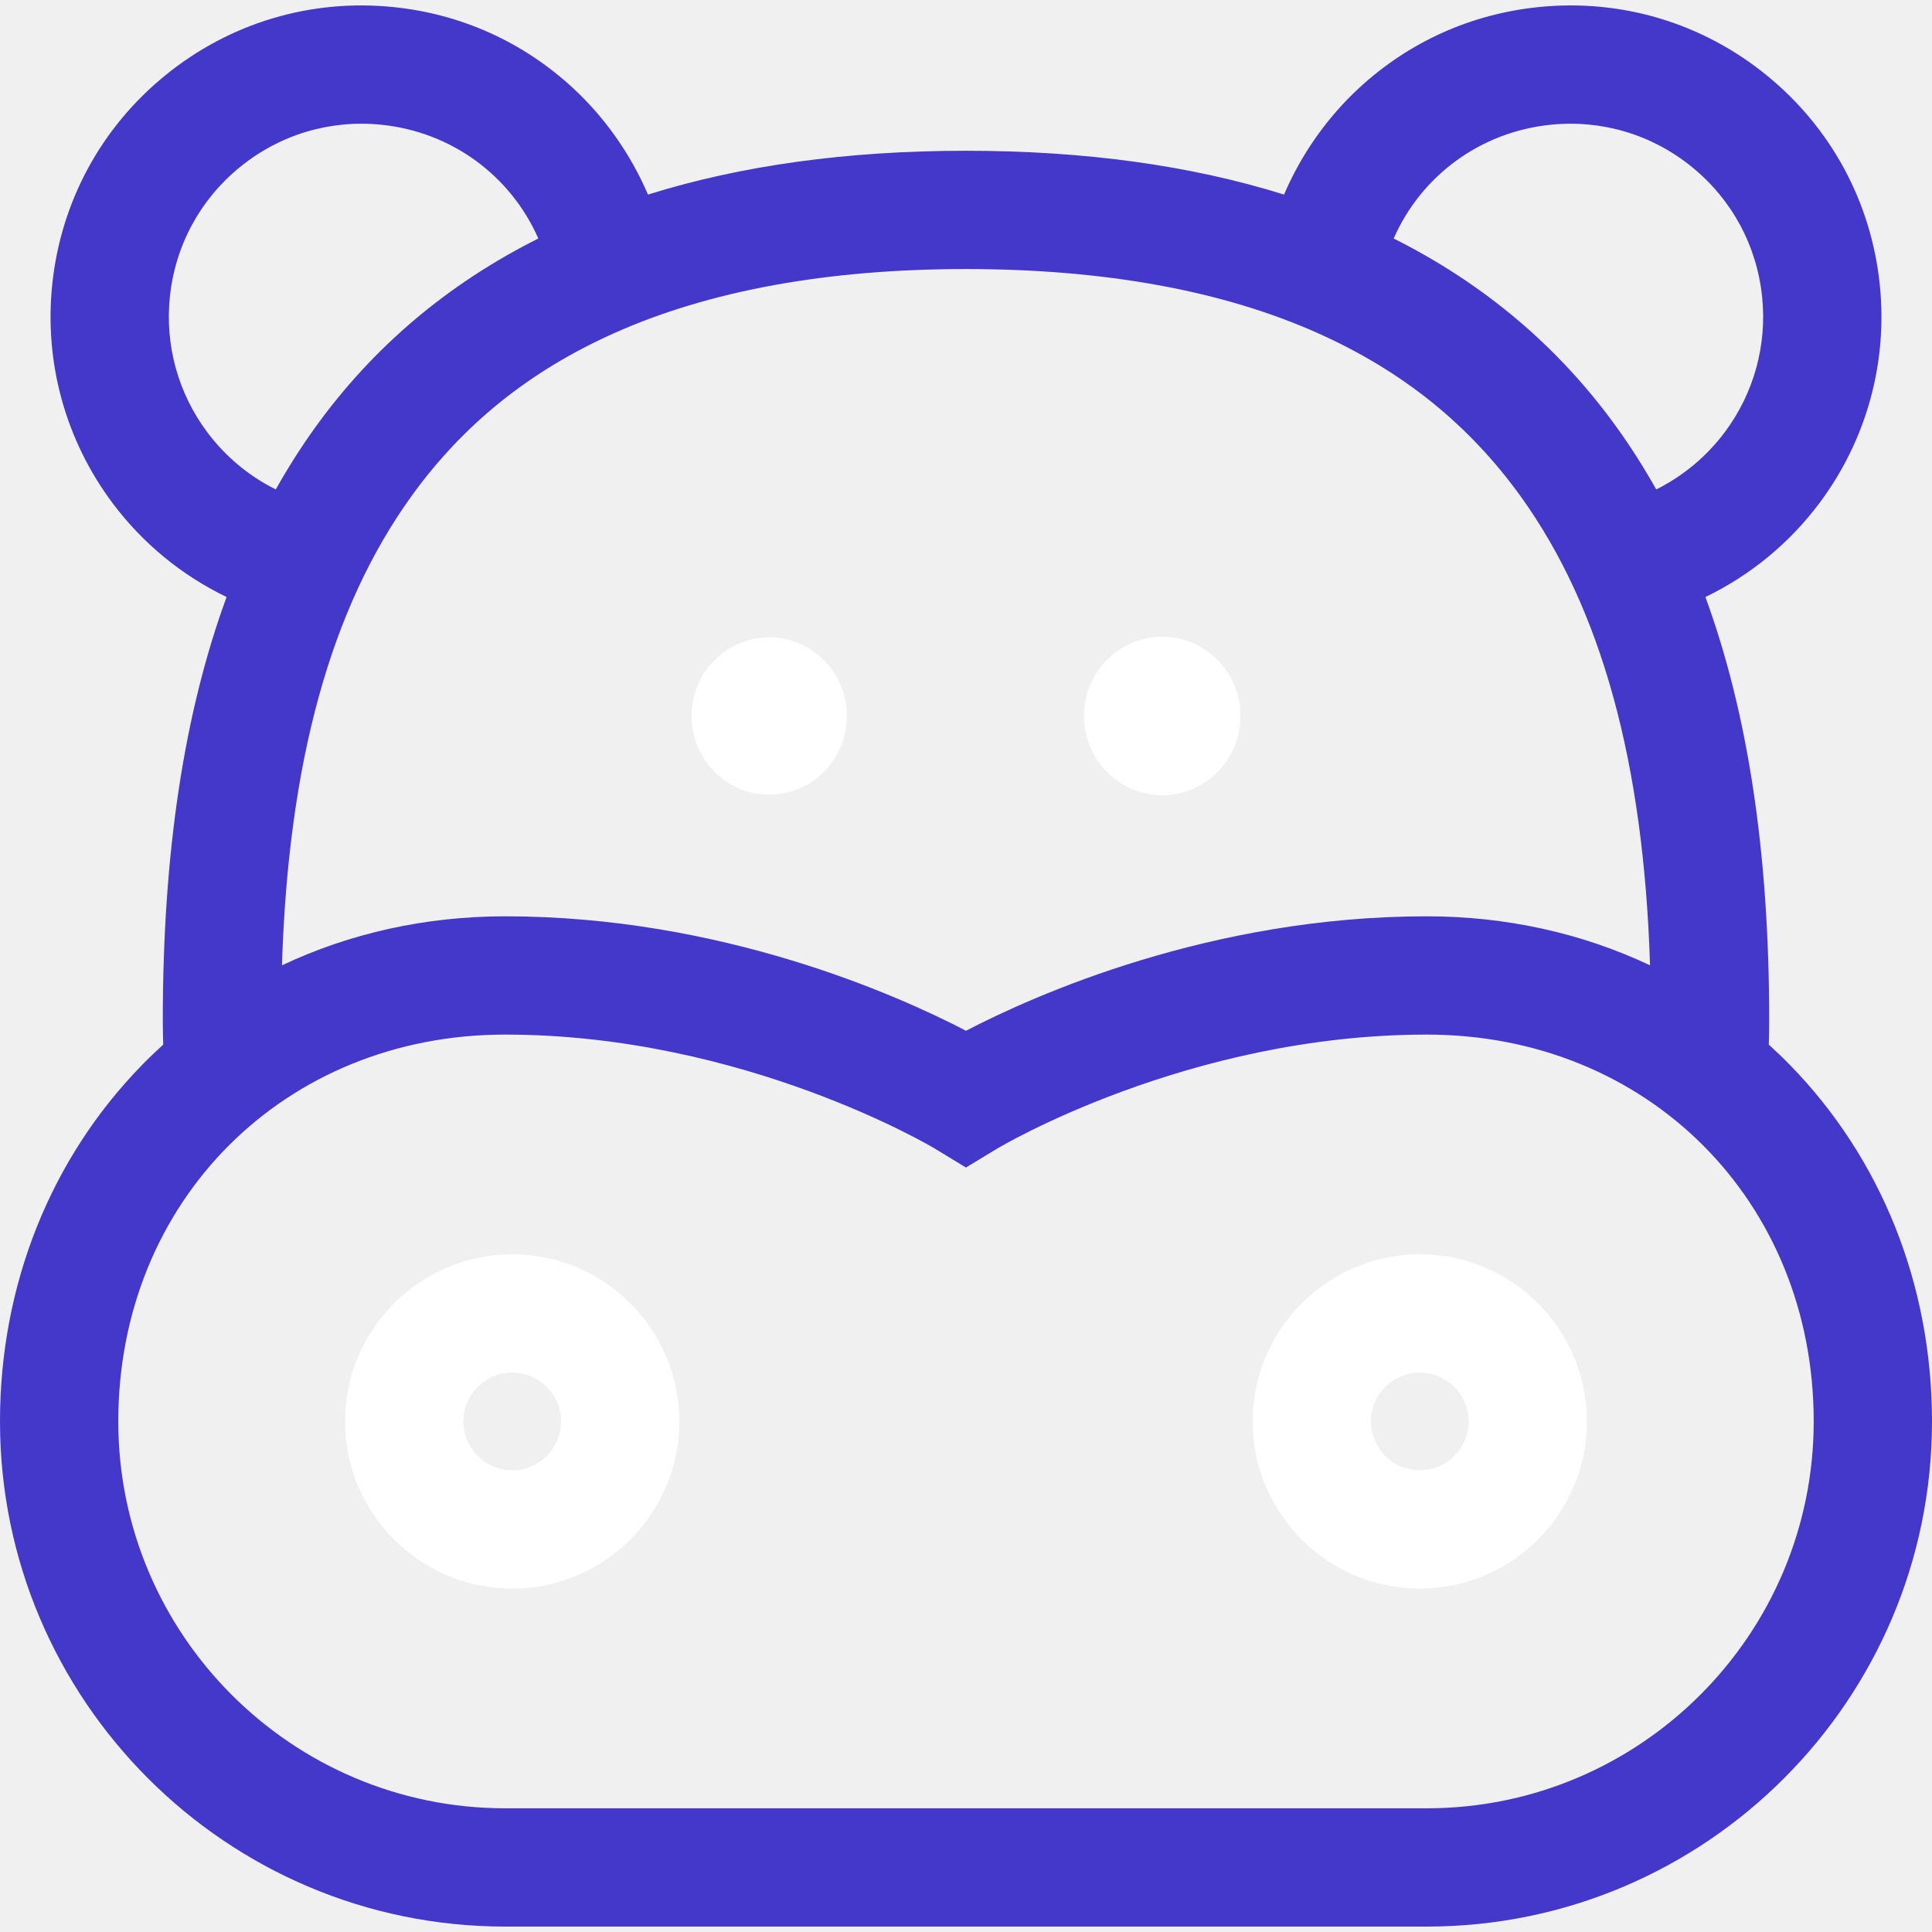
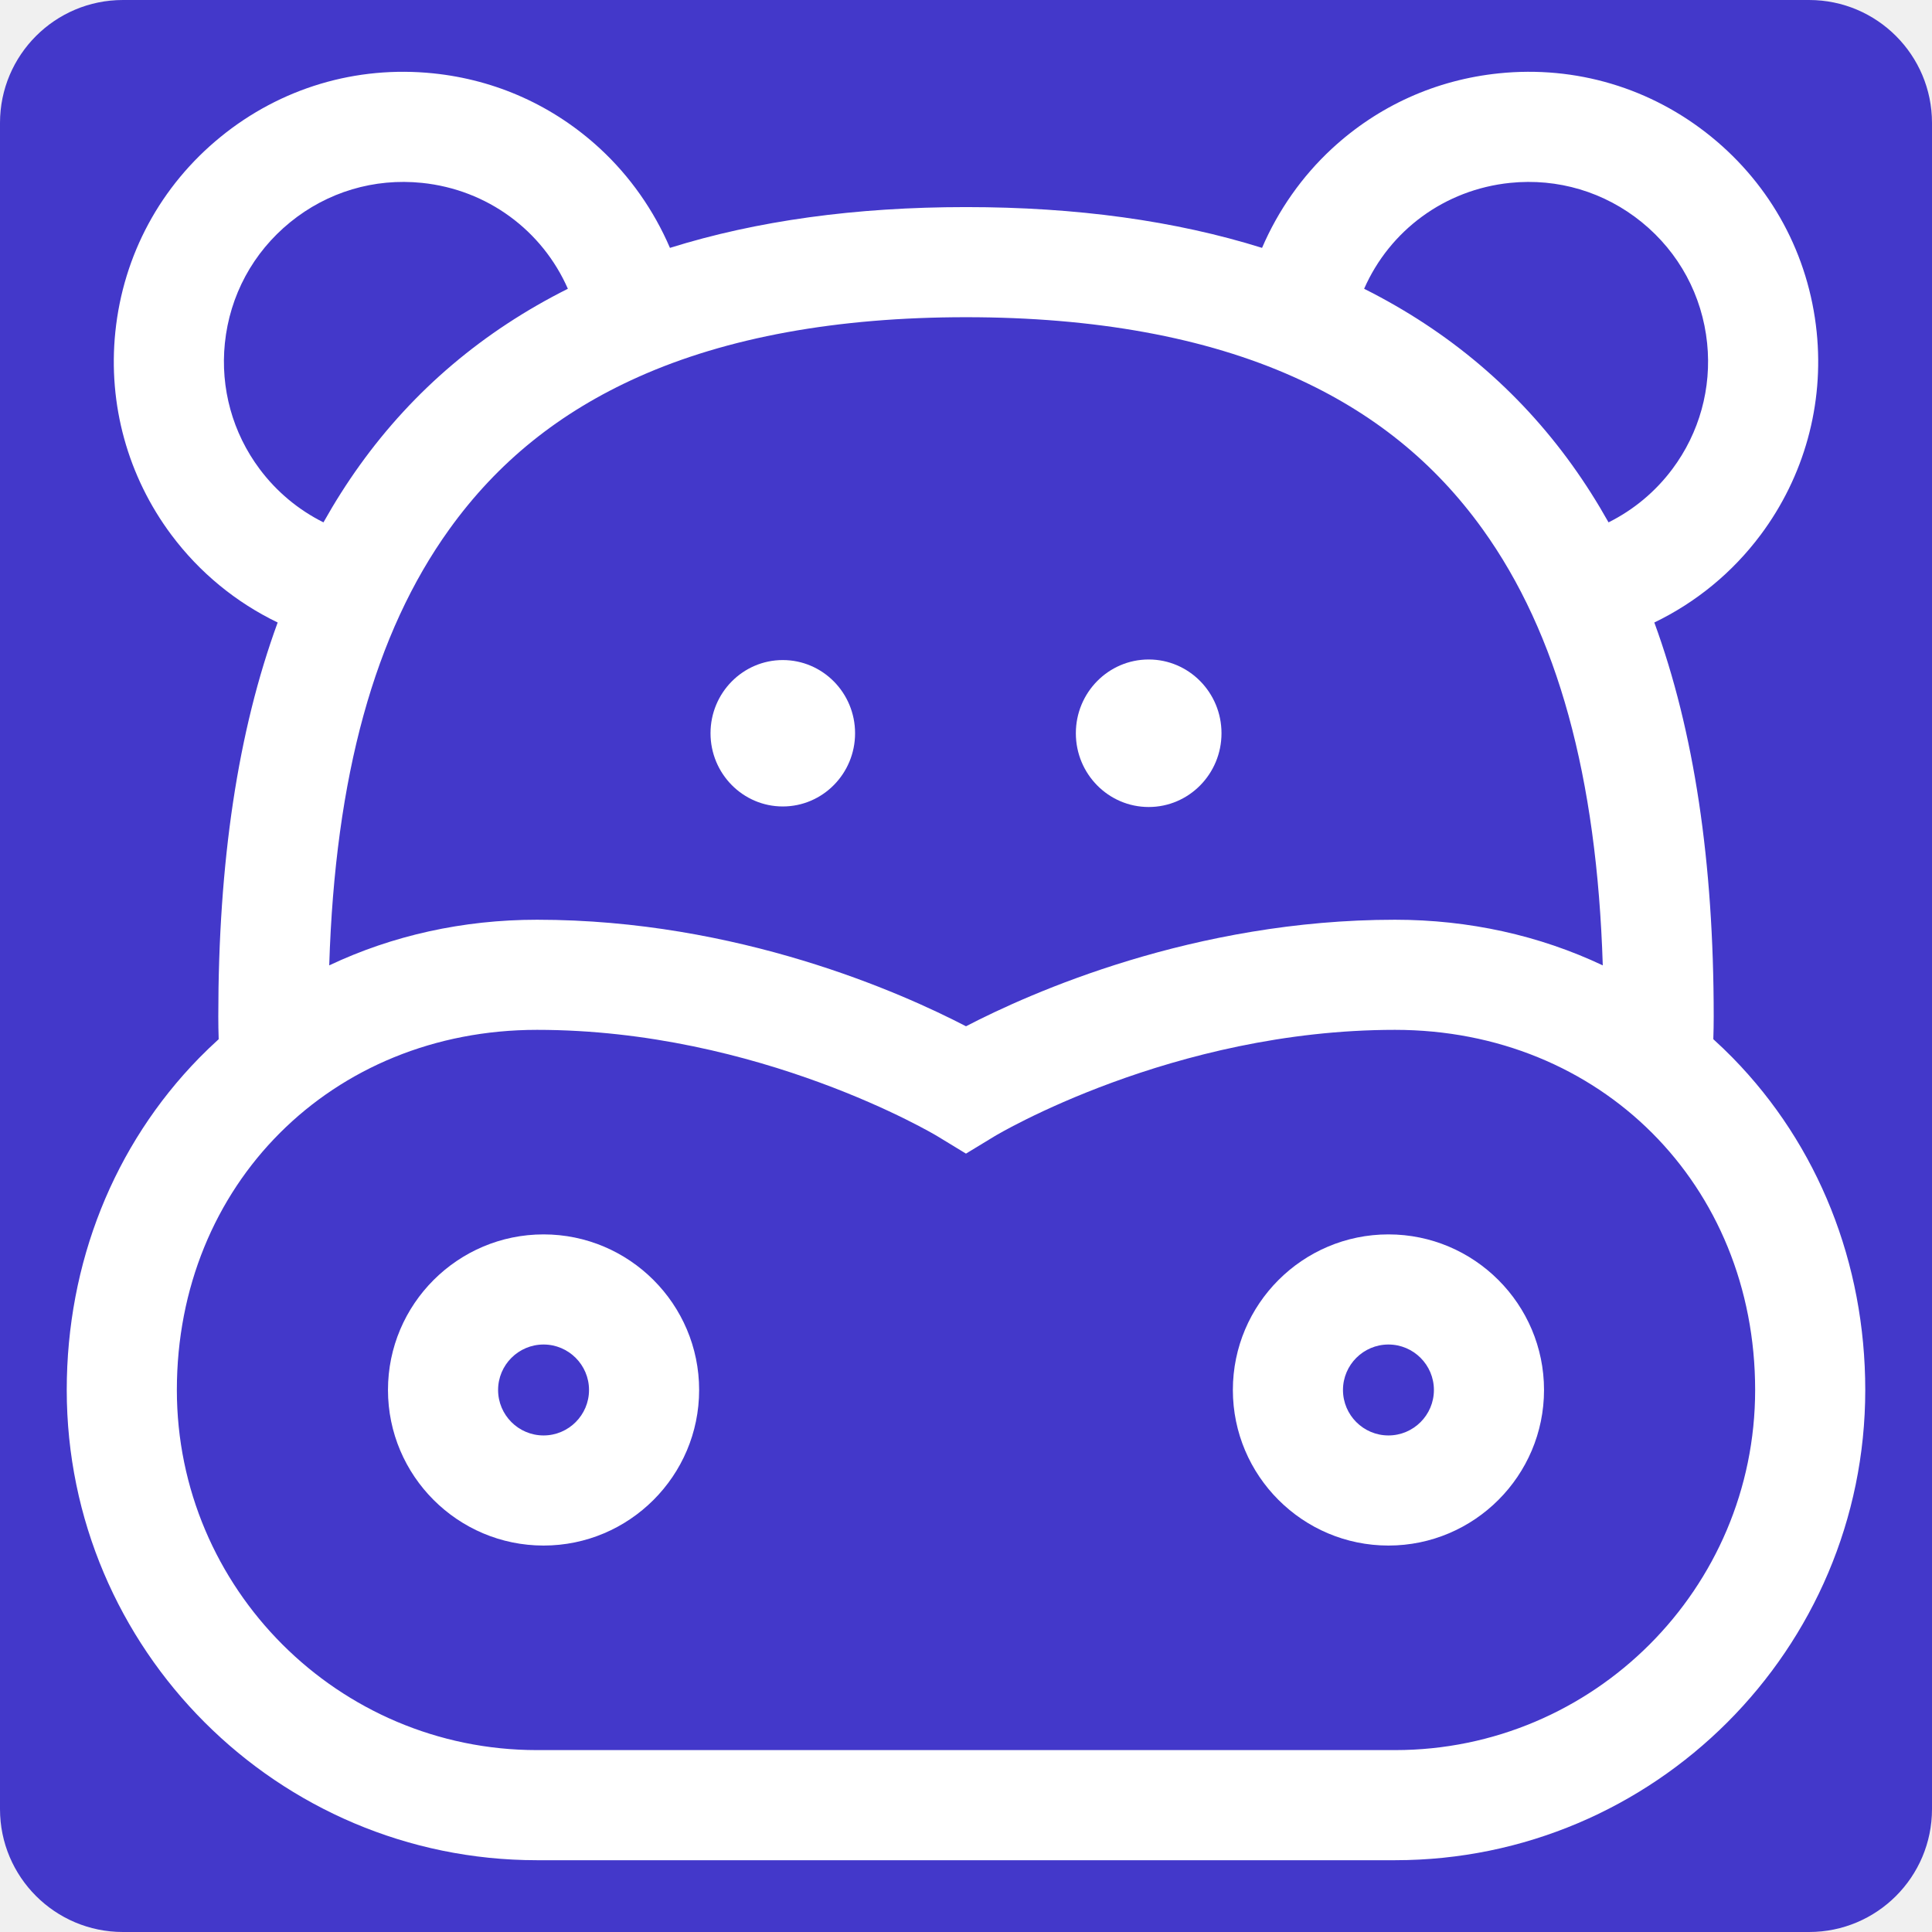
- <svg xmlns="http://www.w3.org/2000/svg" viewBox="0 0 512 512">
-   <path fill="#4338ca" d="M474.286,282.159c-1.796-1.836-3.648-3.605-5.54-5.321c0.069-2.163,0.11-4.312,0.11-6.431     c0-44.117-5.57-81.242-16.904-112.195c11.833-5.703,22.227-14.193,30.254-24.935c12.414-16.616,18.084-37.137,15.962-57.781     c-2.252-21.917-12.903-41.643-29.994-55.548C451.086,6.044,429.605-0.377,407.688,1.879     c-17.895,1.839-34.322,9.248-47.504,21.428c-8.543,7.893-15.335,17.609-19.904,28.258C315.614,43.849,287.496,39.954,256,39.954     s-59.614,3.895-84.279,11.612c-4.569-10.65-11.361-20.365-19.904-28.258c-13.184-12.179-29.609-19.59-47.504-21.429     C82.395-0.373,60.914,6.044,43.825,19.948C26.736,33.854,16.084,53.581,13.832,75.497c-2.121,20.644,3.547,41.165,15.962,57.781     c8.027,10.743,18.42,19.232,30.254,24.935c-11.334,30.952-16.904,68.077-16.904,112.195c0,2.118,0.04,4.267,0.11,6.431     c-1.892,1.716-3.743,3.485-5.54,5.321C13.393,307.012,0,340.586,0,376.696c0,73.815,60.052,133.867,133.867,133.867h244.267     c73.814,0,133.866-60.052,133.866-133.867C512,340.586,498.607,307.012,474.286,282.159z M410.893,33.062     c13.584-1.396,26.904,2.582,37.498,11.202c10.595,8.62,17.198,20.85,18.594,34.437c1.316,12.798-2.197,25.516-9.891,35.814     c-4.849,6.491-11.084,11.659-18.178,15.191c-3.194-5.692-6.639-11.13-10.355-16.302c-15.354-21.372-35.141-38.122-59.222-50.197     C376.62,46.635,392.23,34.979,410.893,33.062z M162.7,88.316c25.216-11.29,56.606-17.015,93.3-17.015s68.085,5.725,93.3,17.015     c22.46,10.056,40.058,24.245,53.802,43.376c21.27,29.608,32.49,70.322,34.175,124.13c-17.976-8.502-38.071-12.991-59.144-12.991     c-57.274,0-103.906,20.856-122.133,30.33c-18.227-9.474-64.859-30.33-122.133-30.33c-21.074,0-41.168,4.489-59.144,12.991     c1.685-53.808,12.906-94.521,34.175-124.13C122.642,112.561,140.241,98.372,162.7,88.316z M54.906,114.515     c-7.694-10.296-11.207-23.016-9.891-35.814c1.396-13.587,8-25.817,18.594-34.437c10.594-8.619,23.909-12.601,37.498-11.202     c18.663,1.917,34.273,13.573,41.553,30.144C118.579,75.28,98.792,92.03,83.439,113.403c-3.716,5.172-7.161,10.611-10.355,16.302     C65.991,126.174,59.756,121.006,54.906,114.515z M378.133,479.217H133.867c-56.53,0-102.52-45.99-102.52-102.52     c0-58.446,44.074-102.52,102.52-102.52c63.396,0,113.475,29.969,113.949,30.257l8.175,4.976l8.169-4.961     c0.498-0.303,50.577-30.272,113.973-30.272c58.446,0,102.52,44.074,102.52,102.52     C480.653,433.226,434.663,479.217,378.133,479.217z" />
-   <path fill="#ffffff" d="M203.839,210.583c11.355,0,20.582-9.332,20.582-20.843c0-11.513-9.227-20.835-20.582-20.835     c-11.34,0-20.569,9.324-20.569,20.835C183.27,201.251,192.498,210.583,203.839,210.583z" />
-   <path fill="#ffffff" d="M308.011,210.738c11.436,0,20.724-9.401,20.724-20.998c0-11.597-9.288-20.998-20.724-20.998     c-11.45,0-20.738,9.401-20.738,20.998C287.272,201.337,296.56,210.738,308.011,210.738z" />
-   <path fill="#ffffff" d="M135.739,332.406c-24.422,0-44.29,19.869-44.29,44.29c0,24.421,19.869,44.29,44.29,44.29     c24.421,0,44.29-19.869,44.29-44.29C180.029,352.275,160.16,332.406,135.739,332.406z M135.739,389.641     c-7.137,0-12.943-5.807-12.943-12.943c0-7.137,5.807-12.943,12.943-12.943s12.943,5.807,12.943,12.943     C148.682,383.834,142.875,389.641,135.739,389.641z" />
-   <path fill="#ffffff" d="M376.261,332.406c-24.422,0-44.29,19.869-44.29,44.29c0,24.421,19.869,44.29,44.29,44.29s44.29-19.869,44.29-44.29     C420.552,352.275,400.684,332.406,376.261,332.406z M376.261,389.641c-7.137,0-12.943-5.807-12.943-12.943     c0-7.137,5.806-12.943,12.943-12.943s12.943,5.807,12.943,12.943C389.205,383.834,383.398,389.641,376.261,389.641z" />
+ <svg xmlns="http://www.w3.org/2000/svg" viewBox="0 0 550 550" version="1.1" id="svg12" width="550" height="550">
+   <defs id="defs16" />
+   <rect style="fill:#4338ca;fill-opacity:1;stroke:none;stroke-linecap:round;stroke-linejoin:round;stroke-opacity:1;paint-order:markers stroke fill" id="rect20794" width="550" height="550" x="0" y="0" rx="35" ry="35" />
+   <path fill="#4338ca" d="m 493.286,301.159 c -1.796,-1.836 -3.648,-3.605 -5.54,-5.321 0.069,-2.163 0.11,-4.312 0.11,-6.431 0,-44.117 -5.57,-81.242 -16.904,-112.195 11.833,-5.703 22.227,-14.193 30.254,-24.935 C 513.62,135.661 519.29,115.14 517.168,94.496 514.916,72.579 504.265,52.853 487.174,38.948 470.086,25.044 448.605,18.623 426.688,20.879 408.793,22.718 392.366,30.127 379.184,42.307 370.641,50.2 363.849,59.916 359.28,70.565 334.614,62.849 306.496,58.954 275,58.954 c -31.496,0 -59.614,3.895 -84.279,11.612 C 186.152,59.916 179.36,50.201 170.817,42.308 157.633,30.129 141.208,22.718 123.313,20.879 101.395,18.627 79.914,25.044 62.825,38.948 45.736,52.854 35.084,72.581 32.832,94.497 c -2.121,20.644 3.547,41.165 15.962,57.781 8.027,10.743 18.42,19.232 30.254,24.935 -11.334,30.952 -16.904,68.077 -16.904,112.195 0,2.118 0.04,4.267 0.11,6.431 -1.892,1.716 -3.743,3.485 -5.54,5.321 C 32.393,326.012 19,359.586 19,395.696 c 0,73.815 60.052,133.867 133.867,133.867 h 244.267 c 73.814,0 133.866,-60.052 133.866,-133.867 0,-36.11 -13.393,-69.684 -37.714,-94.537 z M 429.893,52.062 c 13.584,-1.396 26.904,2.582 37.498,11.202 10.595,8.62 17.198,20.85 18.594,34.437 1.316,12.798 -2.197,25.516 -9.891,35.814 -4.849,6.491 -11.084,11.659 -18.178,15.191 -3.194,-5.692 -6.639,-11.13 -10.355,-16.302 C 432.207,111.032 412.42,94.282 388.339,82.207 395.62,65.635 411.23,53.979 429.893,52.062 Z M 181.7,107.316 c 25.216,-11.29 56.606,-17.015 93.3,-17.015 36.694,0 68.085,5.725 93.3,17.015 22.46,10.056 40.058,24.245 53.802,43.376 21.27,29.608 32.49,70.322 34.175,124.13 -17.976,-8.502 -38.071,-12.991 -59.144,-12.991 -57.274,0 -103.906,20.856 -122.133,30.33 -18.227,-9.474 -64.859,-30.33 -122.133,-30.33 -21.074,0 -41.168,4.489 -59.144,12.991 1.685,-53.808 12.906,-94.521 34.175,-124.13 13.744,-19.131 31.343,-33.32 53.802,-43.376 z M 73.906,133.515 c -7.694,-10.296 -11.207,-23.016 -9.891,-35.814 1.396,-13.587 8,-25.817 18.594,-34.437 10.594,-8.619 23.909,-12.601 37.498,-11.202 18.663,1.917 34.273,13.573 41.553,30.144 -24.081,12.074 -43.868,28.824 -59.221,50.197 -3.716,5.172 -7.161,10.611 -10.355,16.302 -7.093,-3.531 -13.328,-8.699 -18.178,-15.19 z M 397.133,498.217 H 152.867 c -56.53,0 -102.52,-45.99 -102.52,-102.52 0,-58.446 44.074,-102.52 102.52,-102.52 63.396,0 113.475,29.969 113.949,30.257 l 8.175,4.976 8.169,-4.961 c 0.498,-0.303 50.577,-30.272 113.973,-30.272 58.446,0 102.52,44.074 102.52,102.52 0,56.529 -45.99,102.52 -102.52,102.52 z" id="path2" style="fill:#ffffff" />
+   <path fill="#ffffff" d="m 222.839,229.583 c 11.355,0 20.582,-9.332 20.582,-20.843 0,-11.513 -9.227,-20.835 -20.582,-20.835 -11.34,0 -20.569,9.324 -20.569,20.835 0,11.511 9.228,20.843 20.569,20.843 z" id="path4" style="fill:#ffffff;fill-opacity:1" />
+   <path fill="#ffffff" d="m 327.011,229.738 c 11.436,0 20.724,-9.401 20.724,-20.998 0,-11.597 -9.288,-20.998 -20.724,-20.998 -11.45,0 -20.738,9.401 -20.738,20.998 -0.001,11.597 9.287,20.998 20.738,20.998 z" id="path6" style="fill:#ffffff;fill-opacity:1" />
+   <path fill="#ffffff" d="m 154.739,351.406 c -24.422,0 -44.29,19.869 -44.29,44.29 0,24.421 19.869,44.29 44.29,44.29 24.421,0 44.29,-19.869 44.29,-44.29 0,-24.421 -19.869,-44.29 -44.29,-44.29 z m 0,57.235 c -7.137,0 -12.943,-5.807 -12.943,-12.943 0,-7.137 5.807,-12.943 12.943,-12.943 7.136,0 12.943,5.807 12.943,12.943 0,7.136 -5.807,12.943 -12.943,12.943 z" id="path8" style="fill:#ffffff;fill-opacity:1" />
+   <path fill="#ffffff" d="m 395.261,351.406 c -24.422,0 -44.29,19.869 -44.29,44.29 0,24.421 19.869,44.29 44.29,44.29 24.421,0 44.29,-19.869 44.29,-44.29 0.001,-24.421 -19.867,-44.29 -44.29,-44.29 z m 0,57.235 c -7.137,0 -12.943,-5.807 -12.943,-12.943 0,-7.137 5.806,-12.943 12.943,-12.943 7.137,0 12.943,5.807 12.943,12.943 10e-4,7.136 -5.806,12.943 -12.943,12.943 z" id="path10" style="fill:#ffffff;fill-opacity:1" />
</svg>
